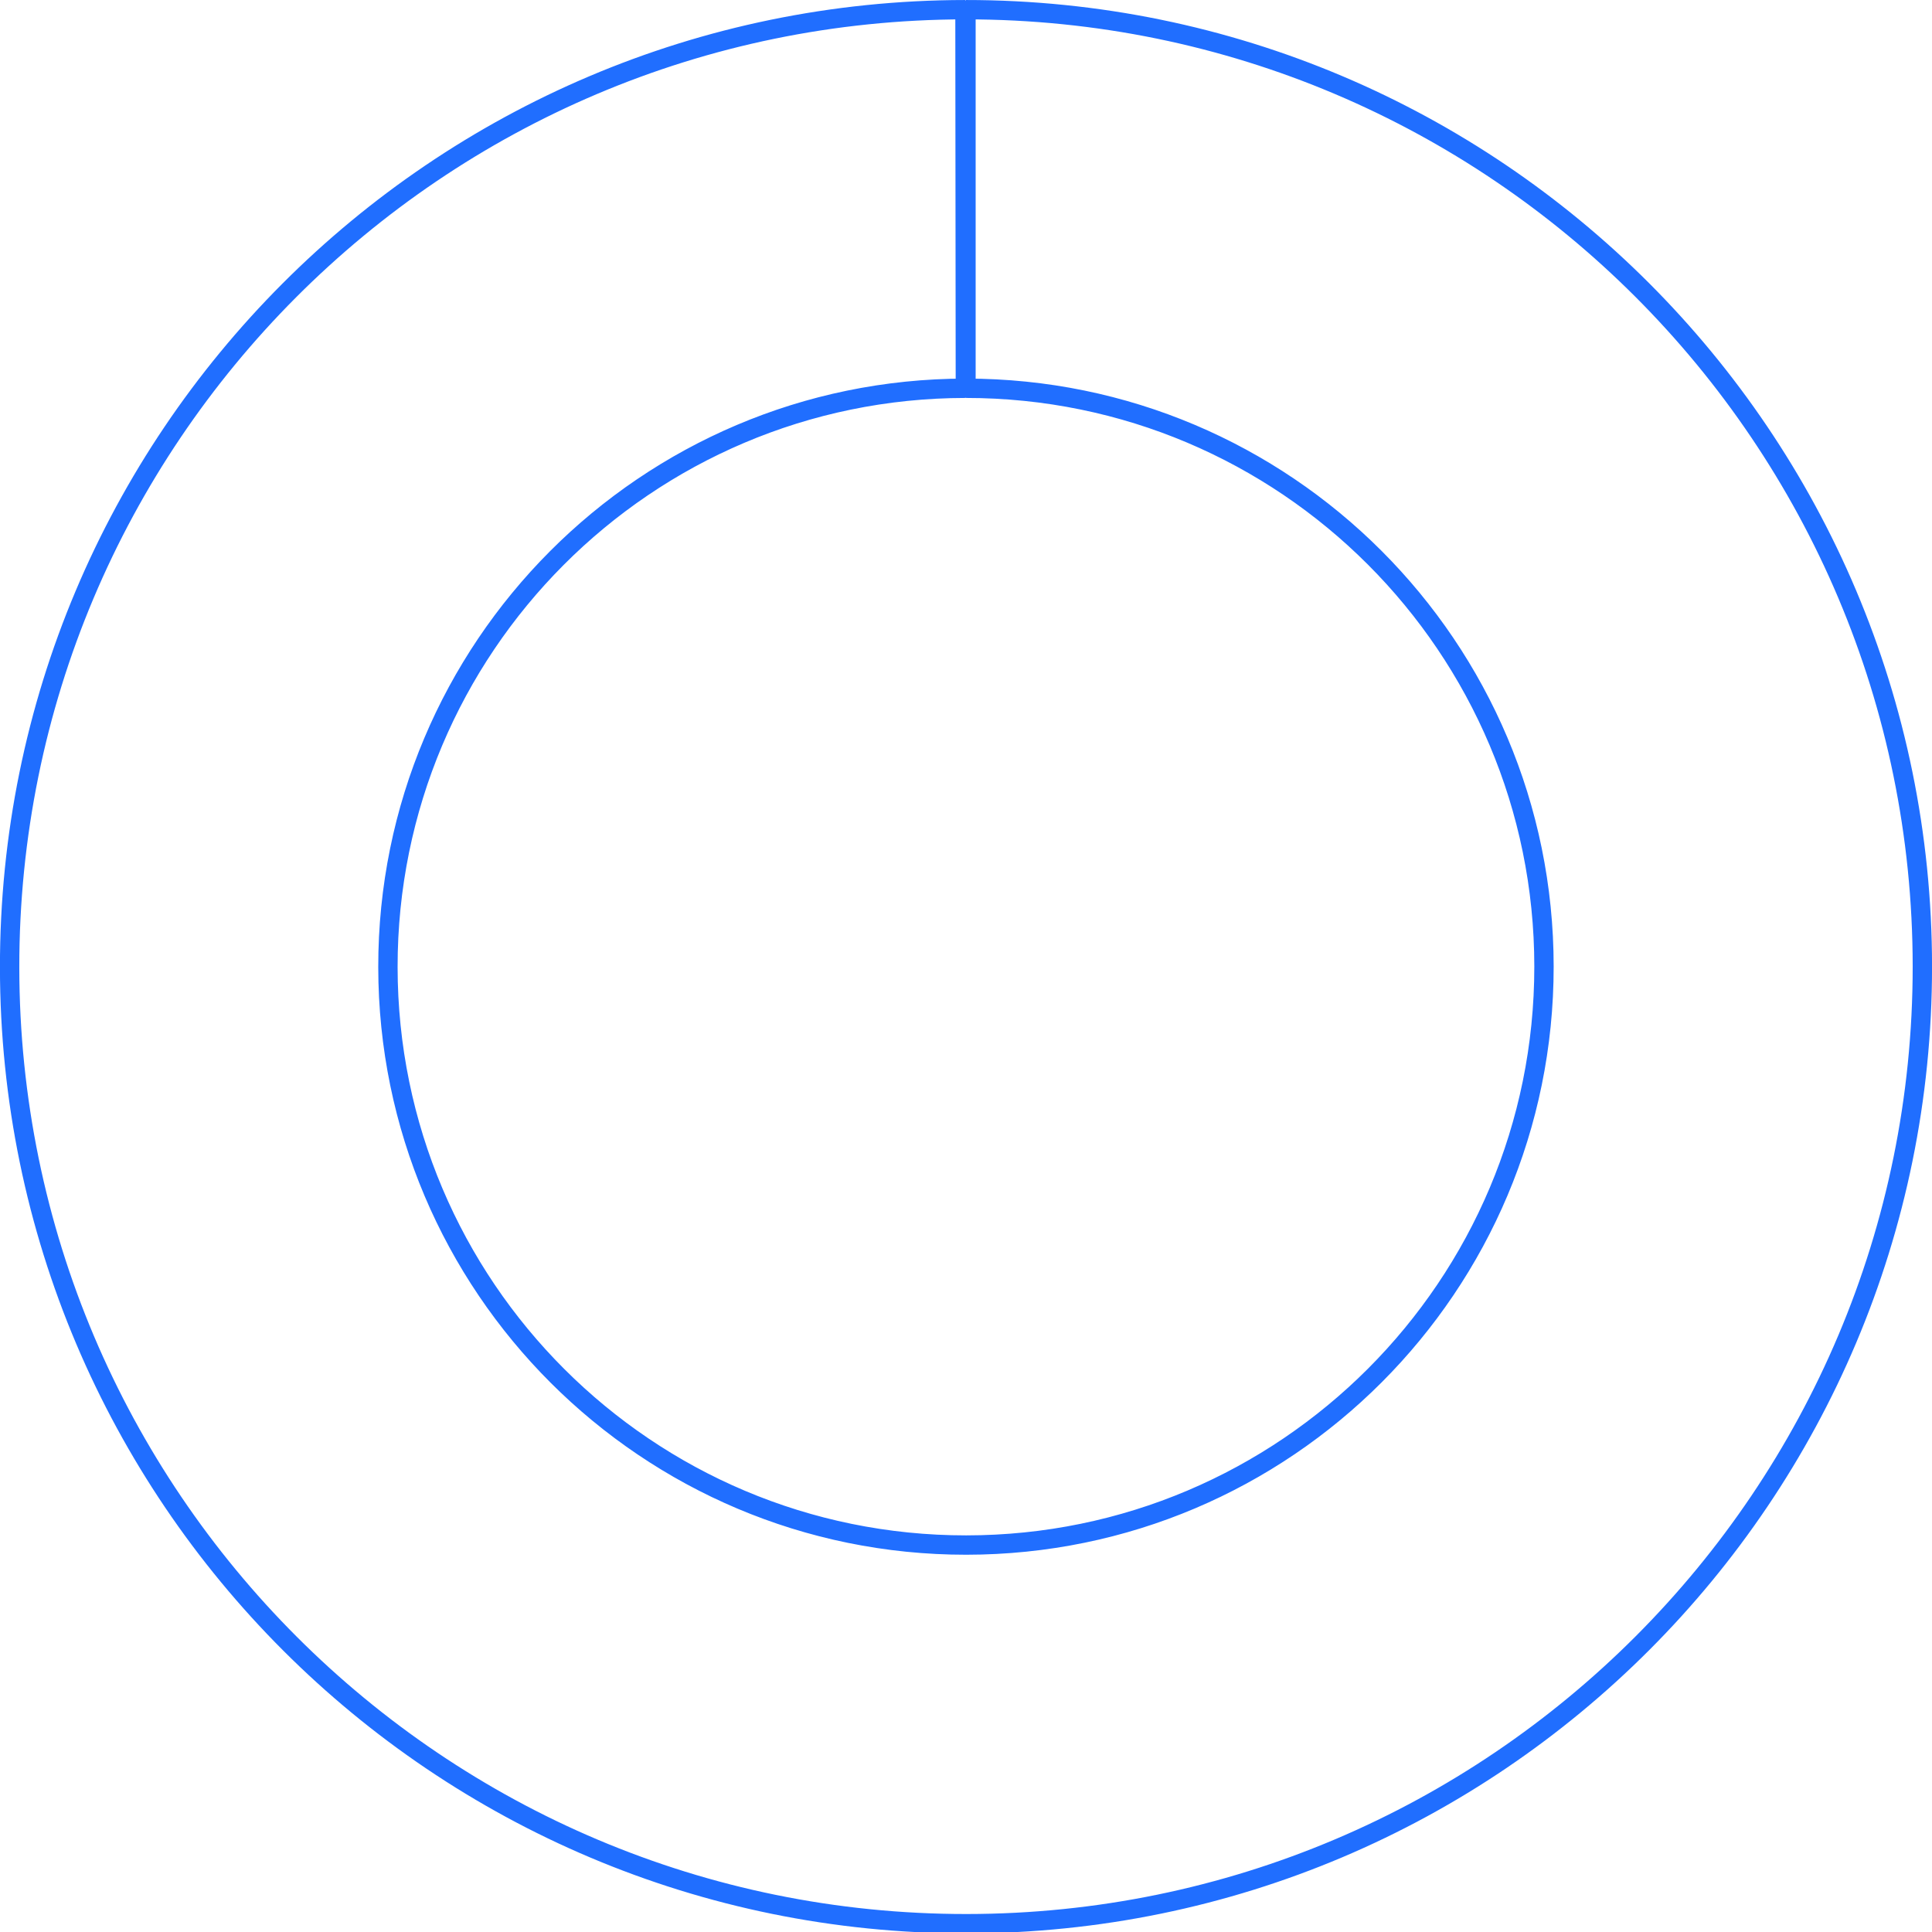
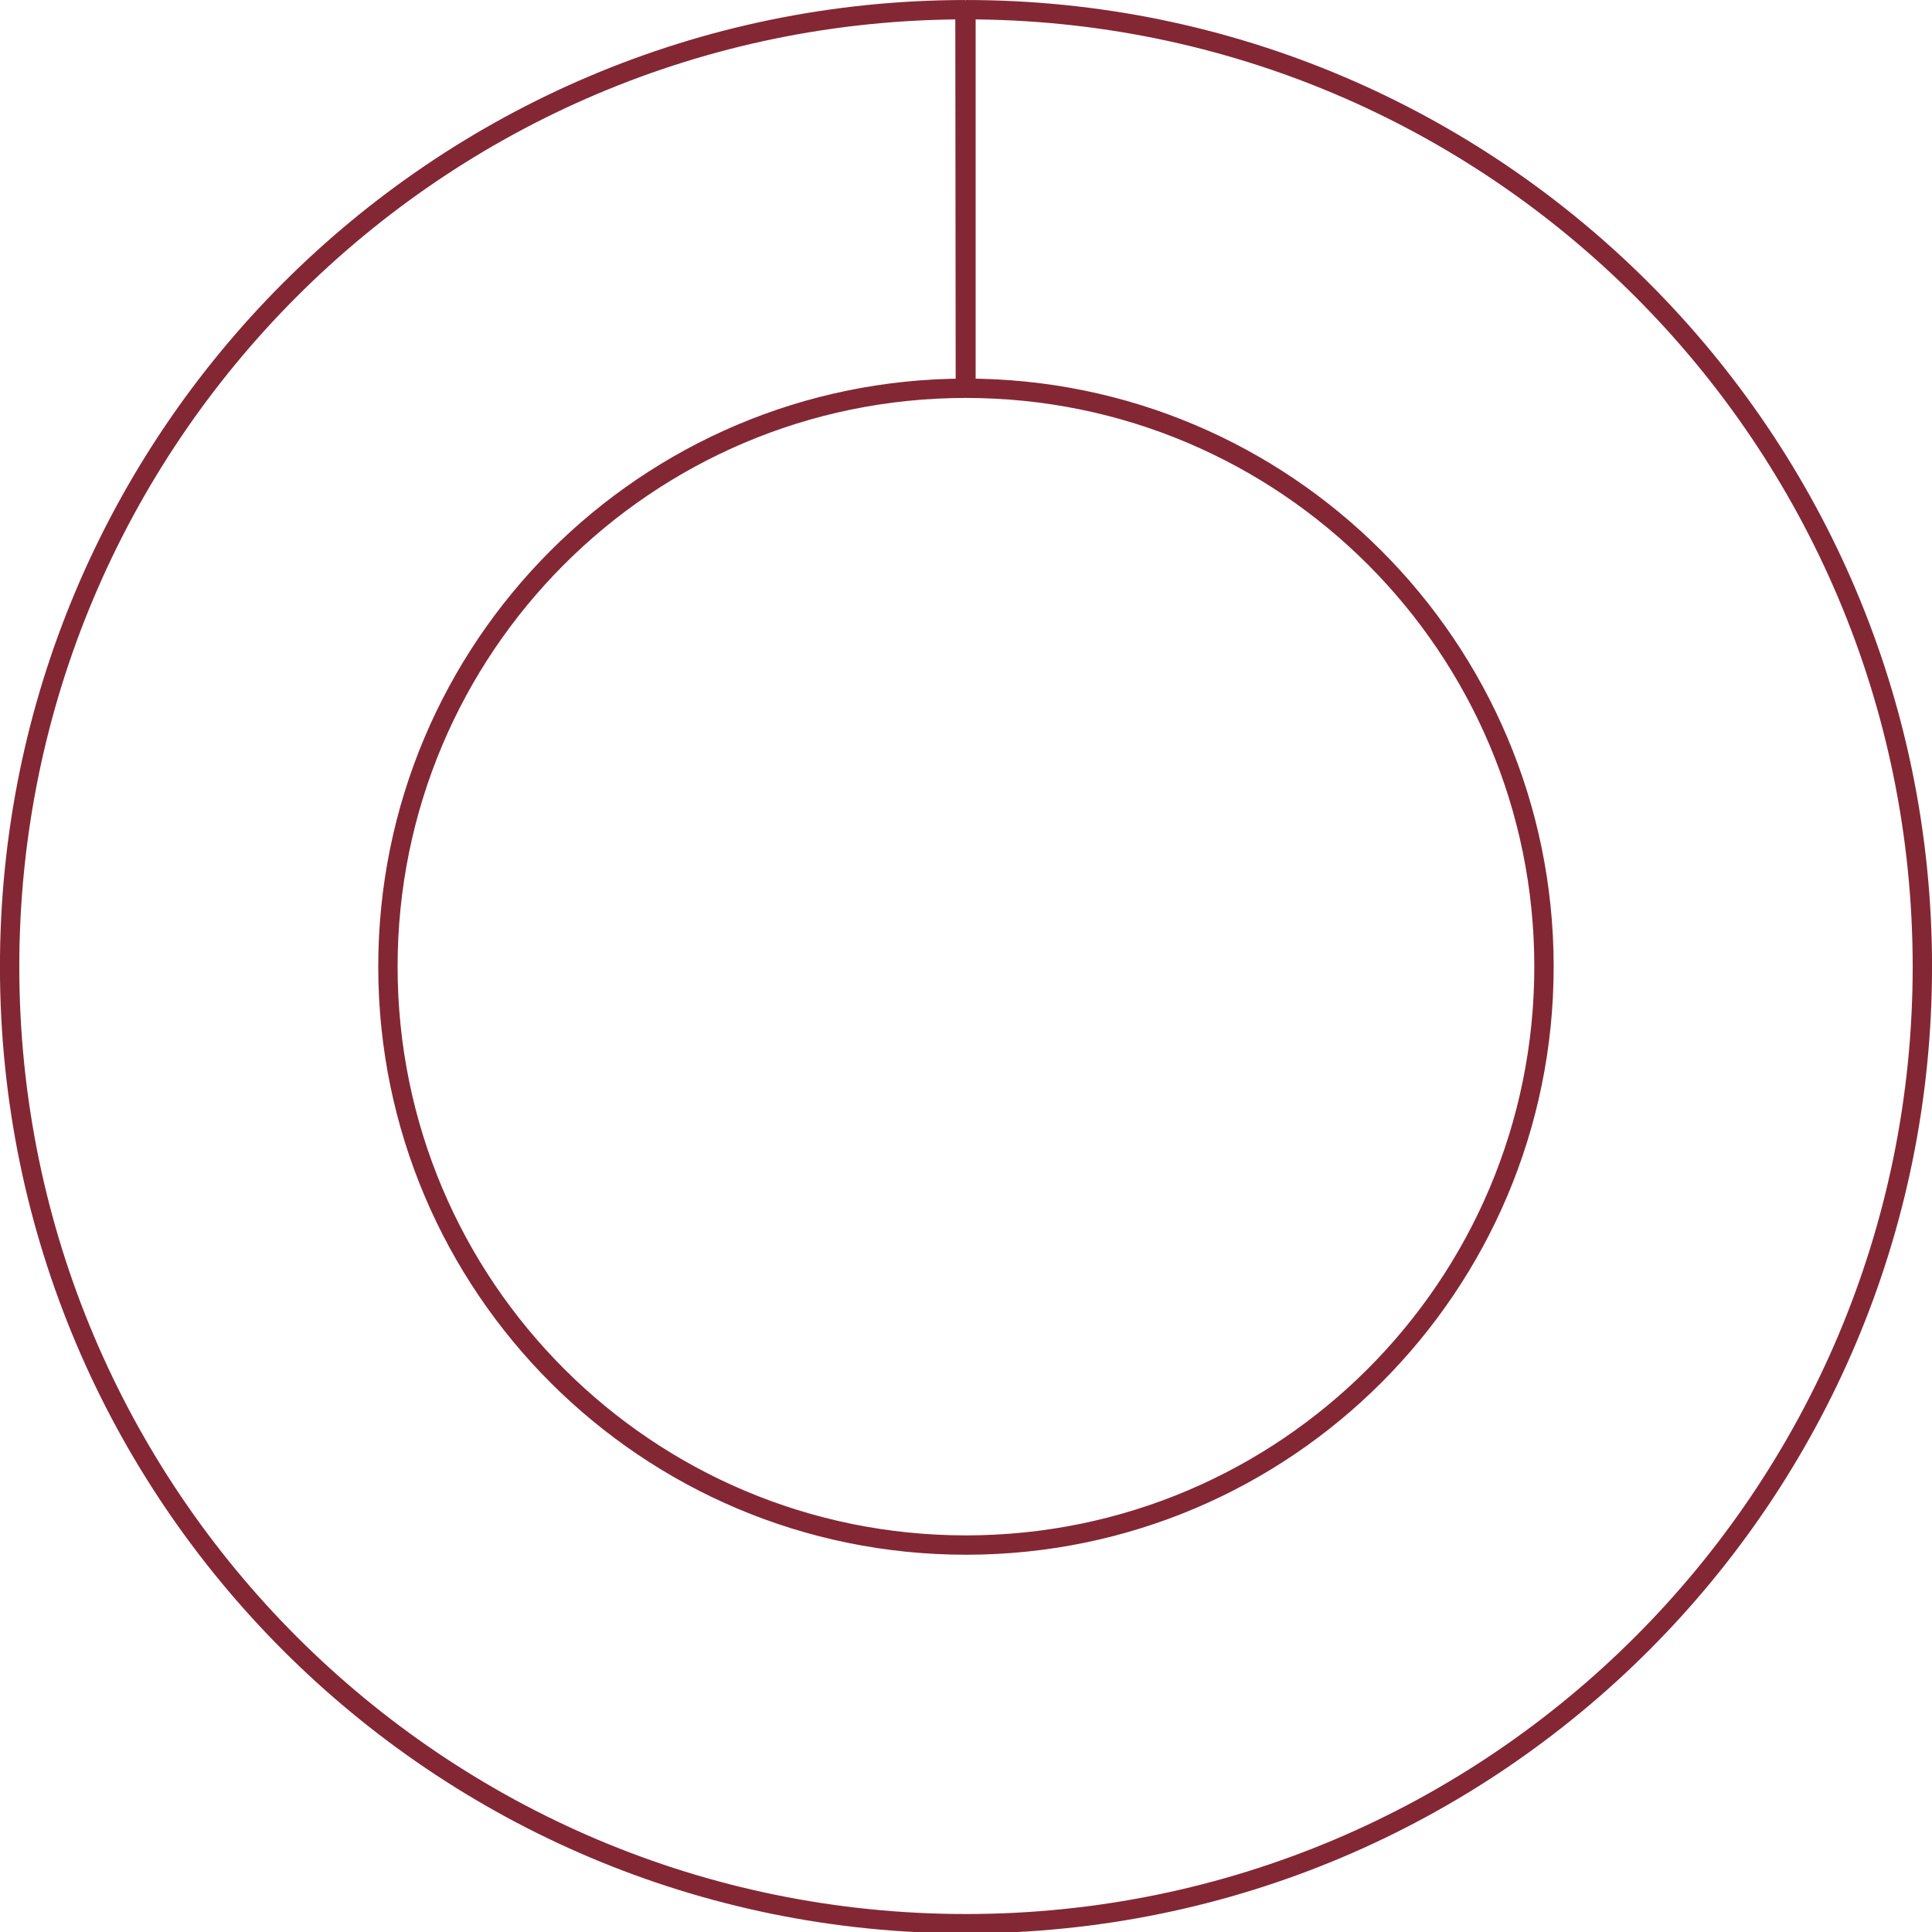
<svg xmlns="http://www.w3.org/2000/svg" width="64" height="64" id="svg4802" version="1.1" viewBox="0 0 64 64">
  <defs id="defs4804" />
  <g id="layer1">
-     <path cs="1000,1000" d="m 31.999,12.862 0,-12.541 a 31.681,31.702 0 1 1 -0.033,1.798e-5 L 31.979,12.862 a 19.148,19.16 0 1 0 0.02,-10e-6 z" id="path6" style="fill:none;fill-opacity:1;stroke:#206eff;stroke-width:0.641;stroke-miterlimit:1;stroke-dasharray:none;stroke-opacity:1" />
+     <path cs="1000,1000" d="m 31.999,12.862 0,-12.541 a 31.681,31.702 0 1 1 -0.033,1.798e-5 L 31.979,12.862 a 19.148,19.16 0 1 0 0.02,-10e-6 z" id="path6" style="fill:none;fill-opacity:1;stroke:#842734;stroke-width:0.641;stroke-miterlimit:1;stroke-dasharray:none;stroke-opacity:1" />
  </g>
</svg>
